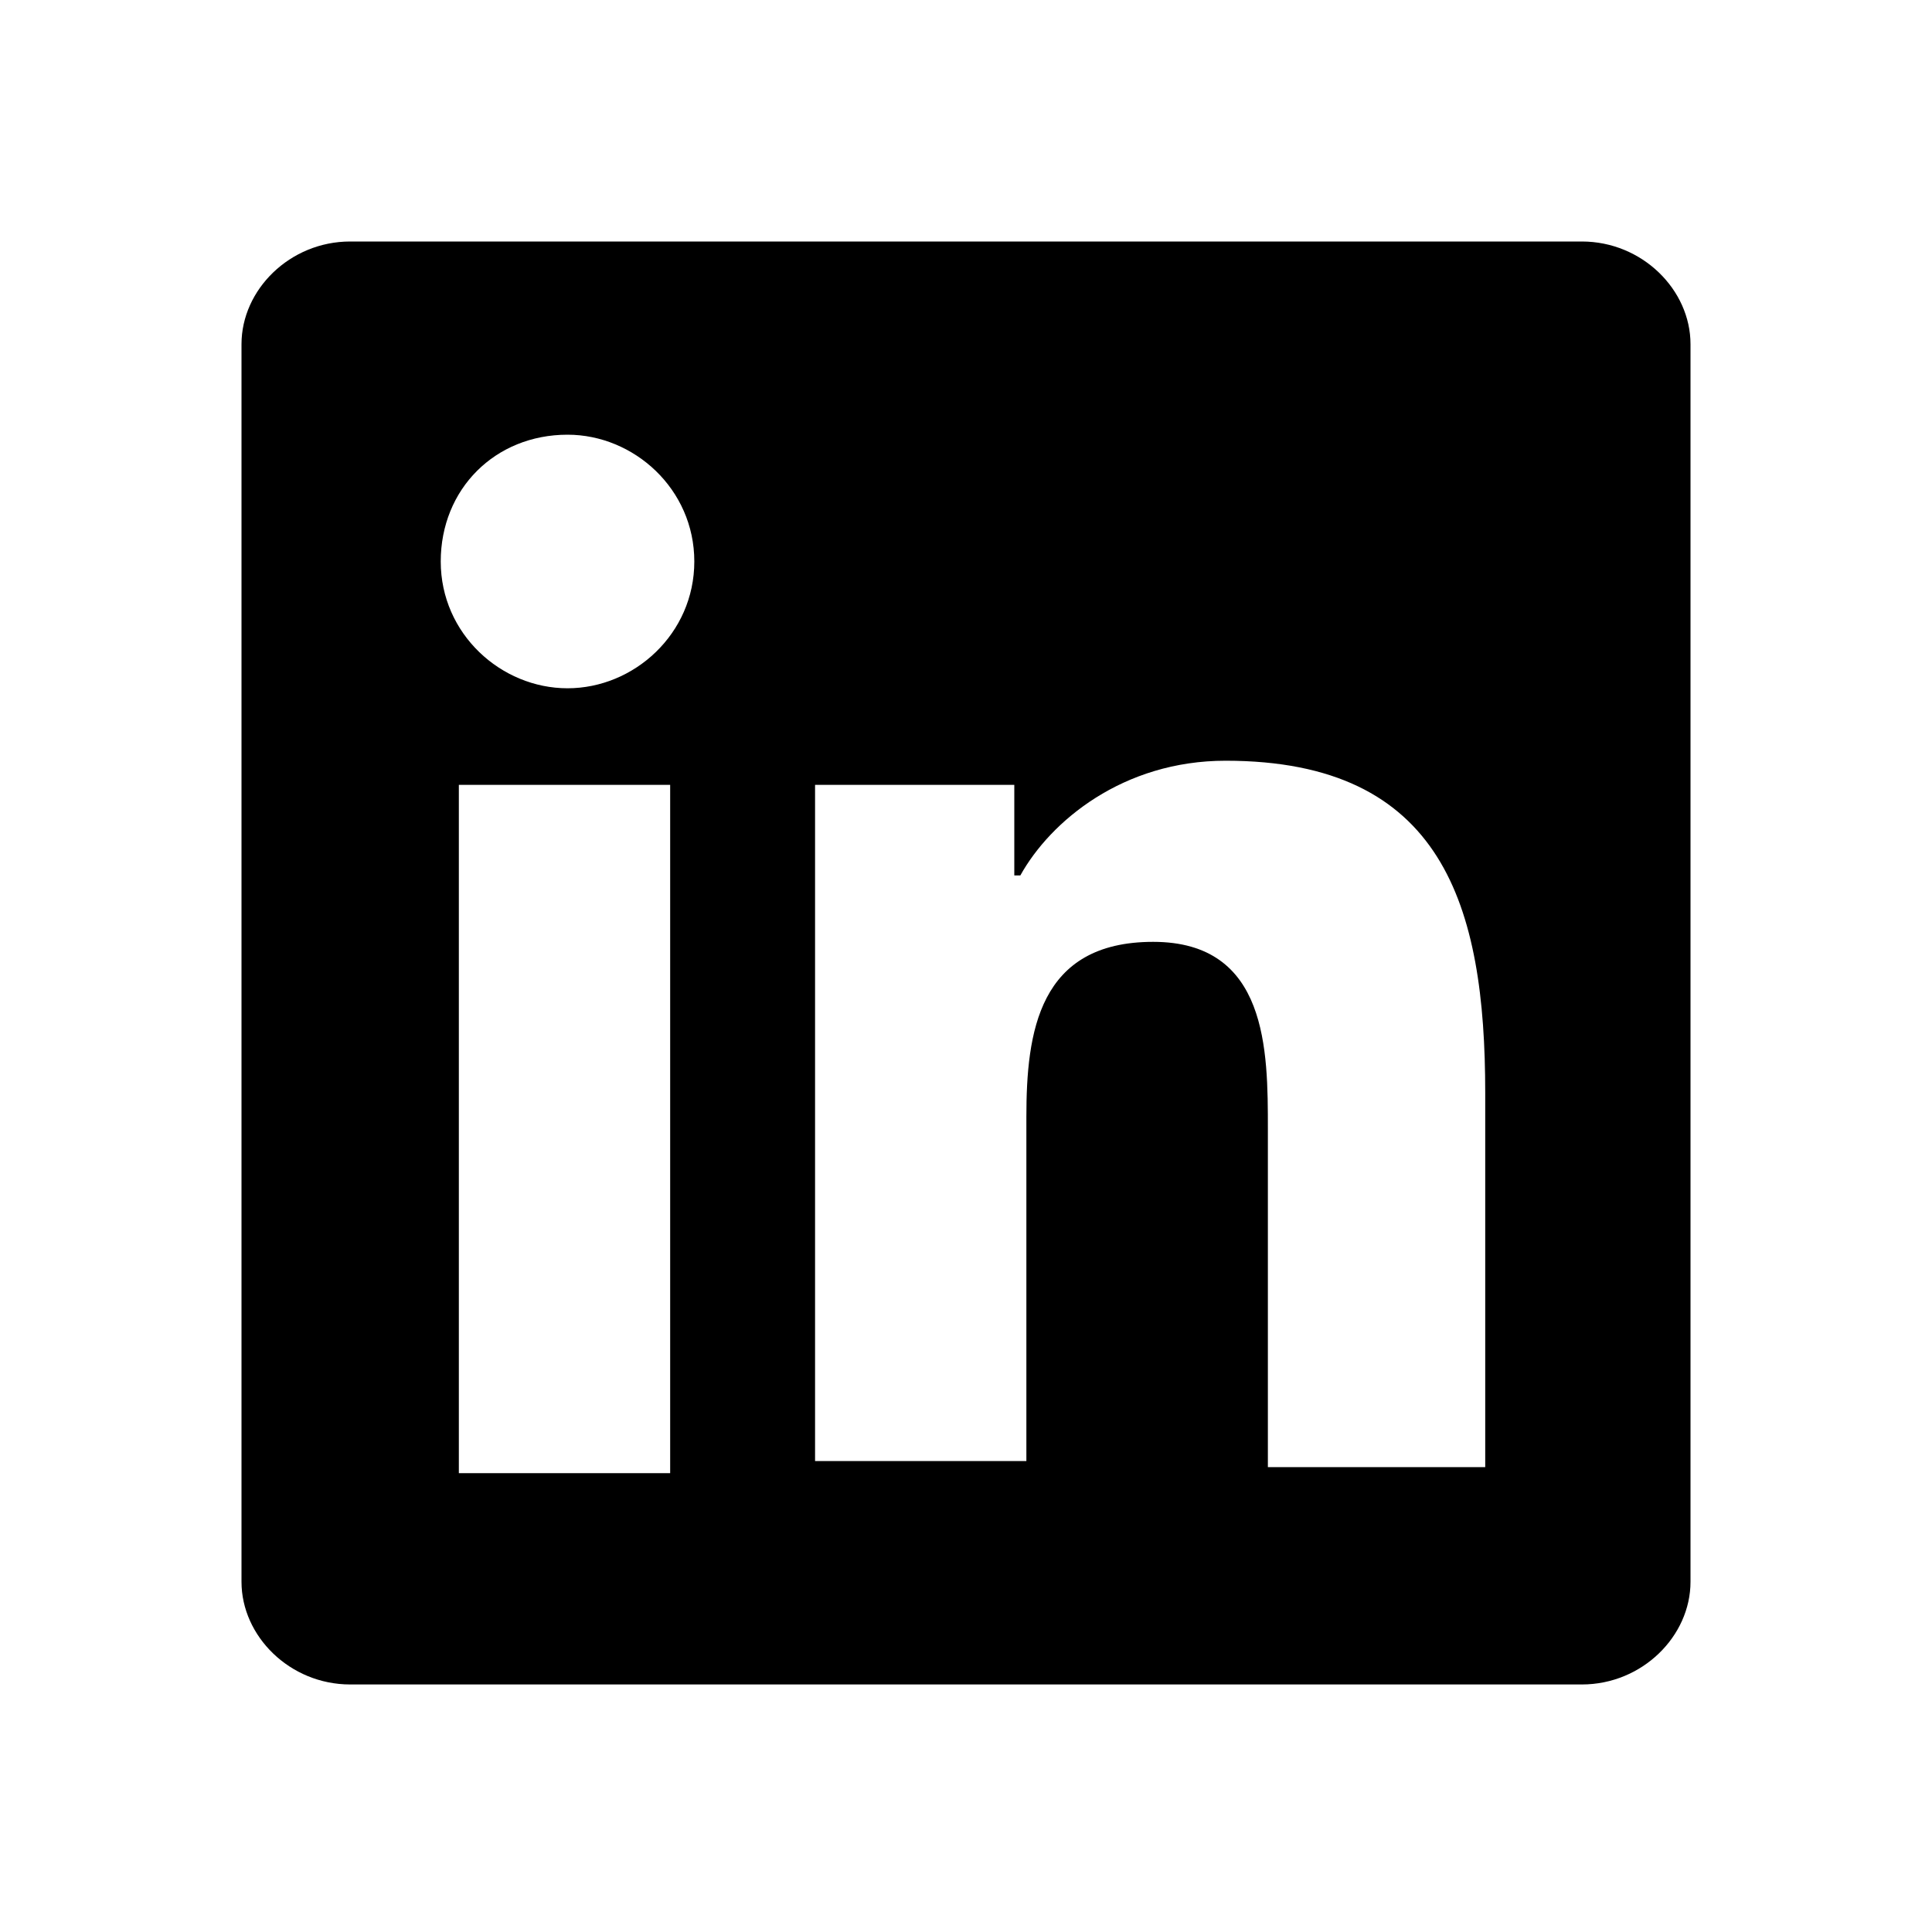
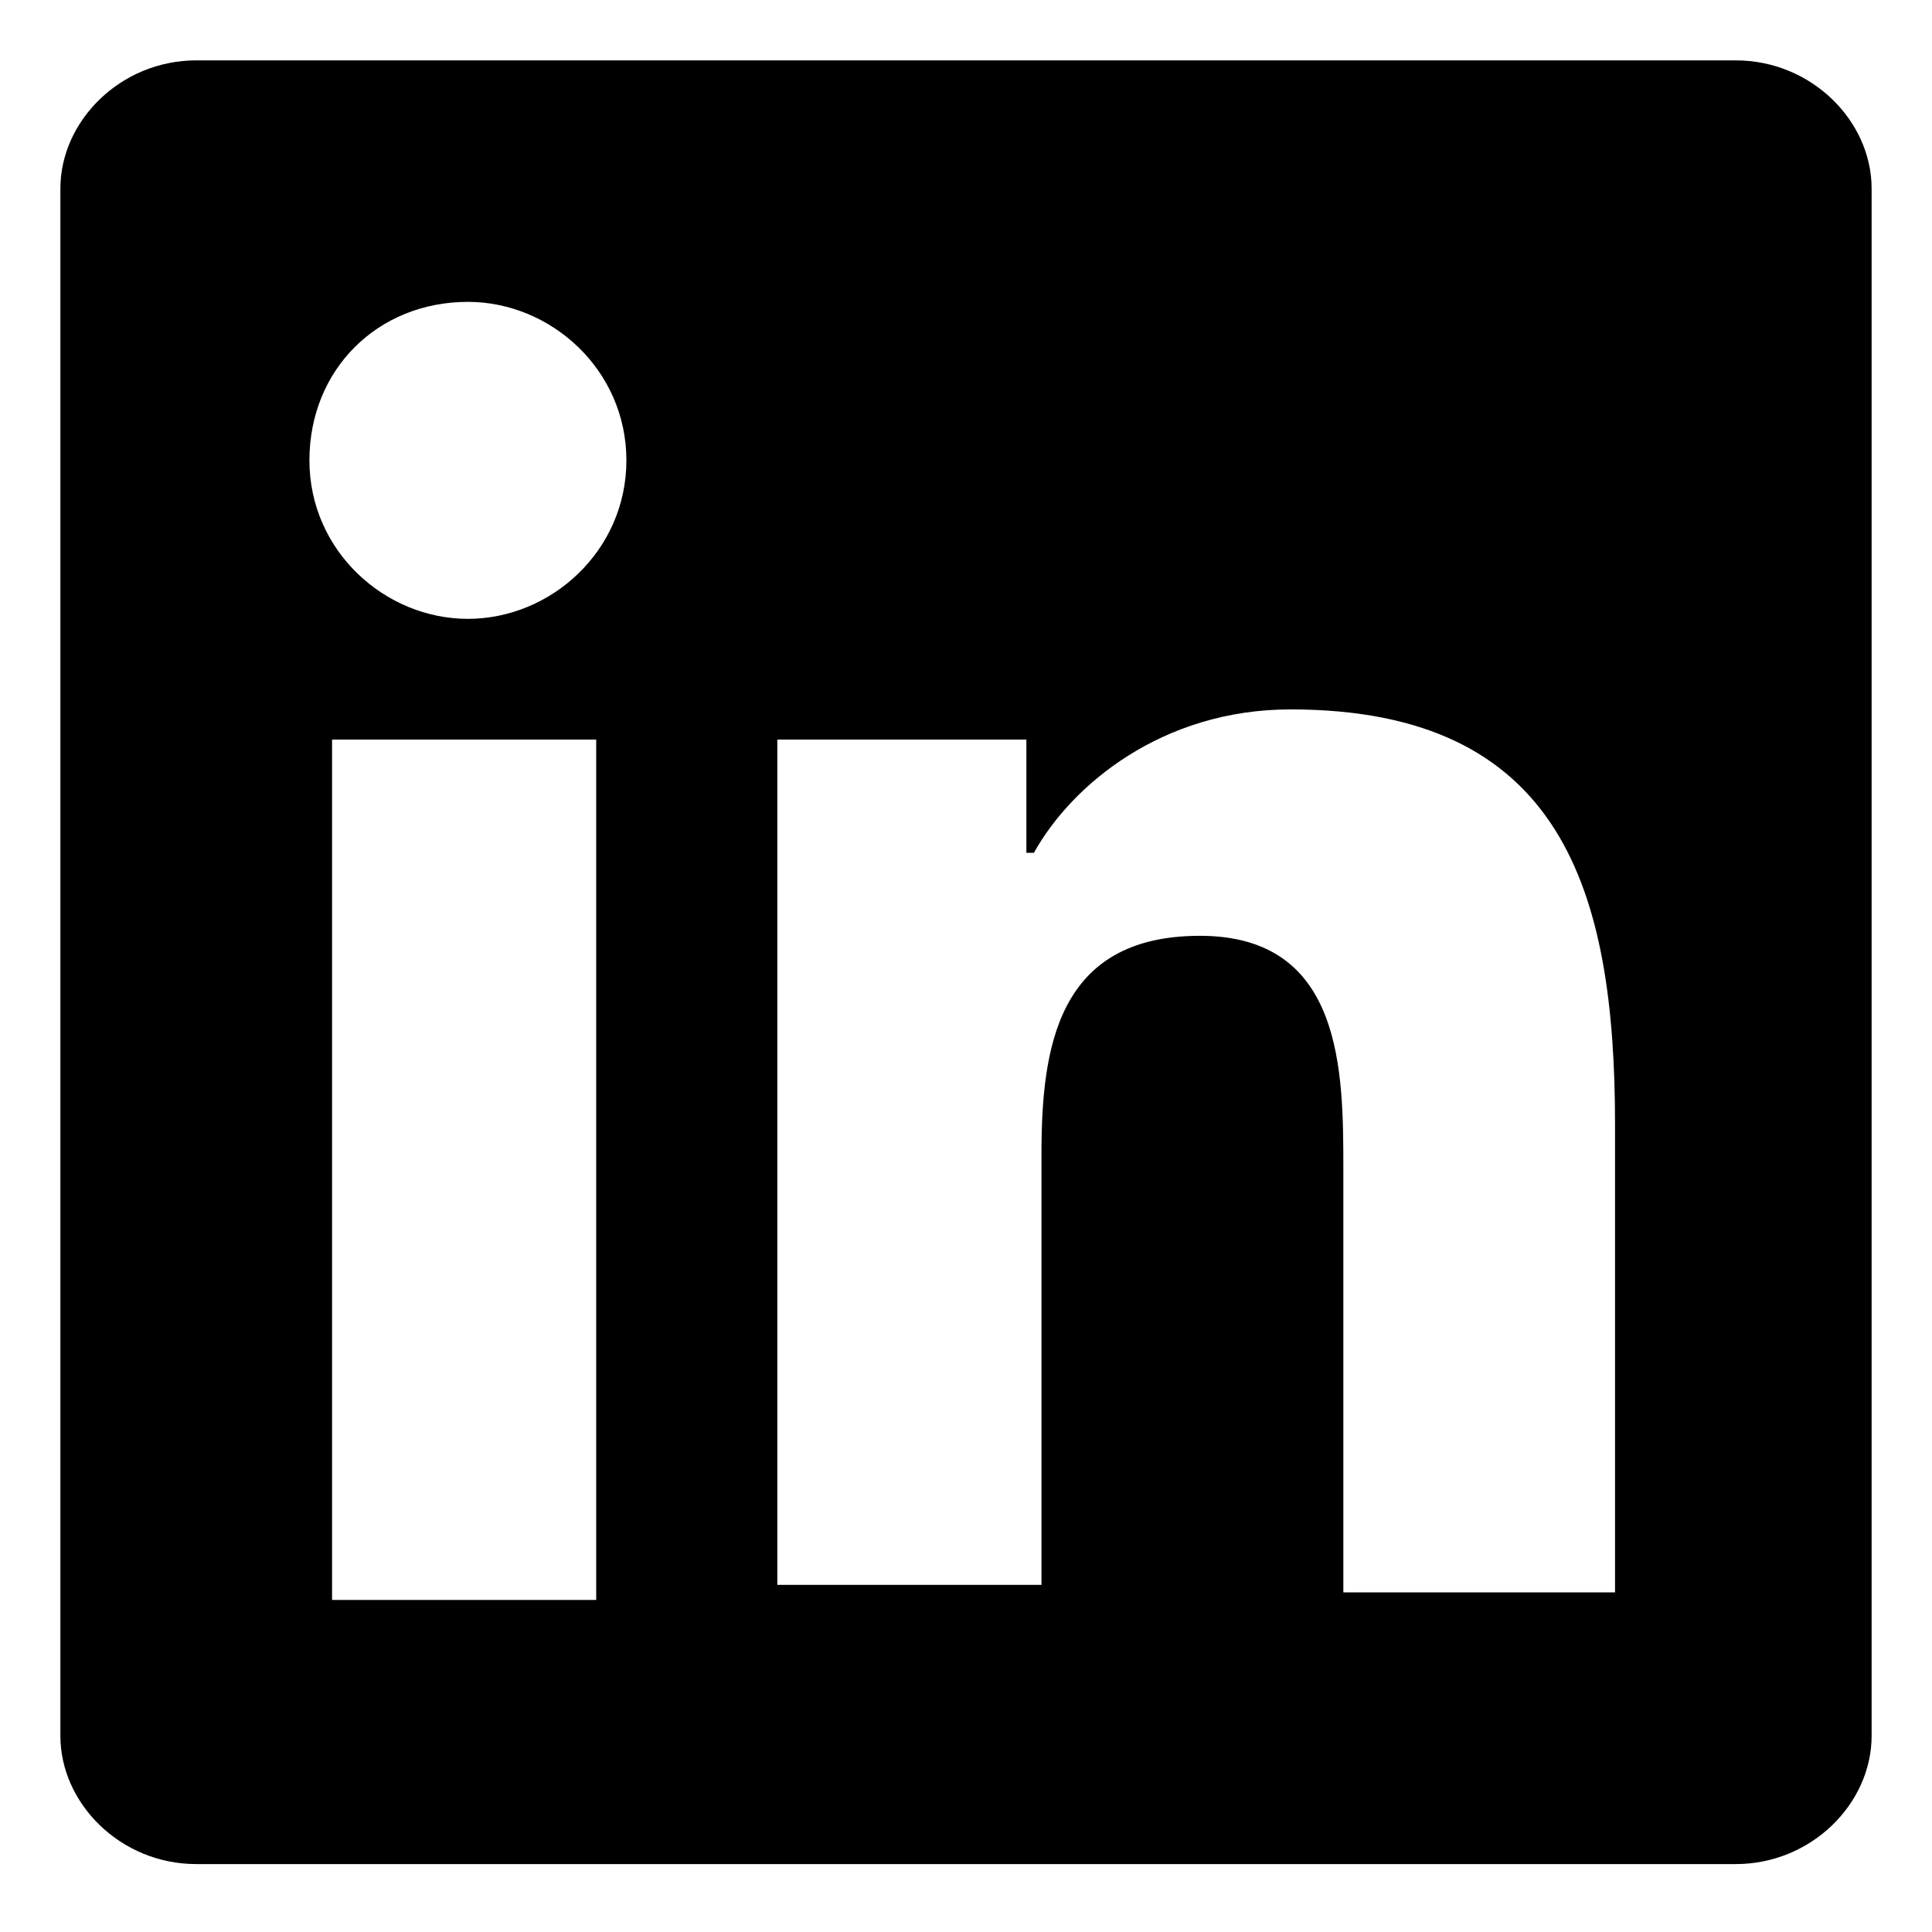
<svg xmlns="http://www.w3.org/2000/svg" width="32" height="32" viewBox="0 0 32 32" fill="none">
-   <path d="M26.2 4H5.8C4.8 4 4 4.8 4 5.7V26.2C4 27.1 4.8 27.9 5.8 27.9H26.2C27.2 27.9 28 27.1 28 26.2V5.7C28 4.8 27.2 4 26.2 4ZM11.1 24.4H7.6V13H11.1V24.4ZM9.4 11.4C8.3 11.4 7.3 10.5 7.3 9.3C7.3 8.1 8.2 7.2 9.4 7.2C10.5 7.2 11.5 8.1 11.5 9.3C11.5 10.5 10.5 11.4 9.4 11.4ZM24.5 24.3H21V18.7C21 17.4 21 15.6 19.1 15.6C17.2 15.6 17 17.1 17 18.5V24.2H13.5V13H16.8V14.5H16.9C17.4 13.6 18.6 12.6 20.3 12.6C23.9 12.6 24.6 15 24.6 18.1V24.3H24.5Z" fill="black" />
+   <path d="M28.75 1H3.25C2 1 1 2 1 3.125V28.75C1 29.875 2 30.875 3.25 30.875H28.75C30 30.875 31 29.875 31 28.75V3.125C31 2 30 1 28.75 1ZM9.875 26.5H5.5V12.25H9.875V26.5ZM7.75 10.25C6.375 10.25 5.125 9.125 5.125 7.625C5.125 6.125 6.25 5 7.75 5C9.125 5 10.375 6.125 10.375 7.625C10.375 9.125 9.125 10.25 7.75 10.25ZM26.625 26.375H22.25V19.375C22.25 17.75 22.25 15.5 19.875 15.5C17.5 15.5 17.25 17.375 17.25 19.125V26.25H12.875V12.25H17V14.125H17.125C17.75 13 19.25 11.75 21.375 11.75C25.875 11.75 26.75 14.75 26.75 18.625V26.375H26.625Z" fill="black" />
</svg>
